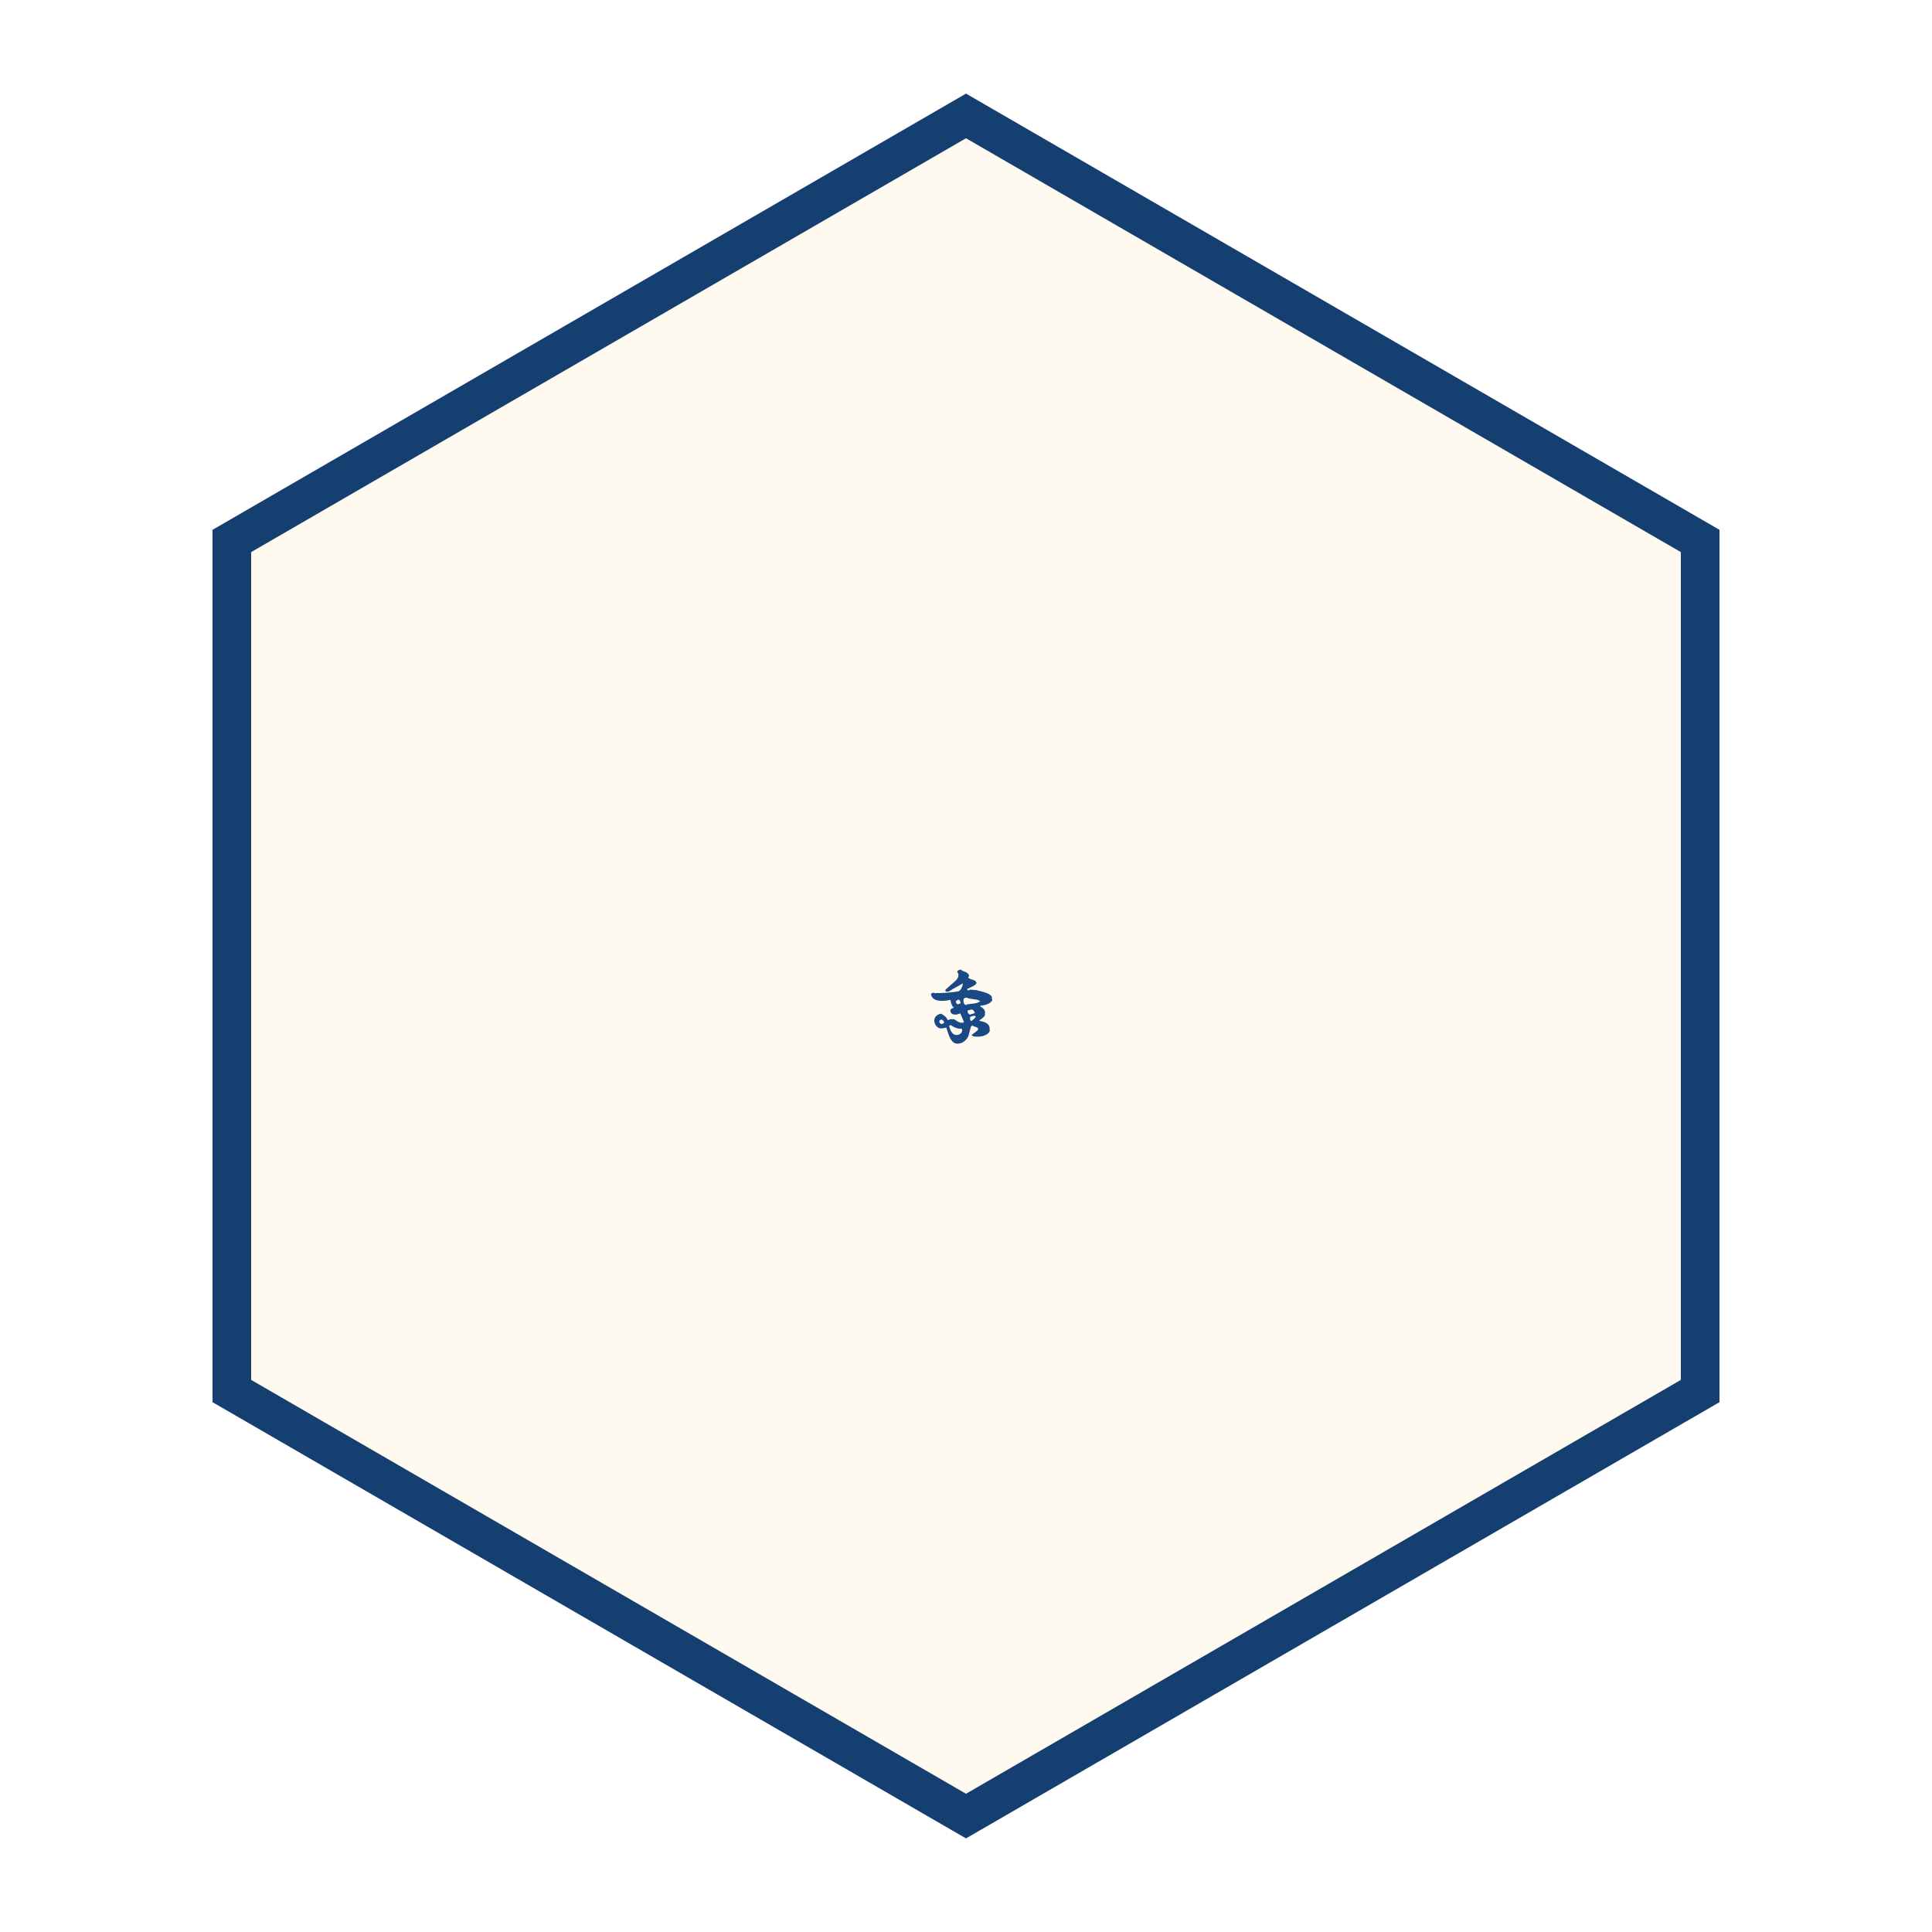
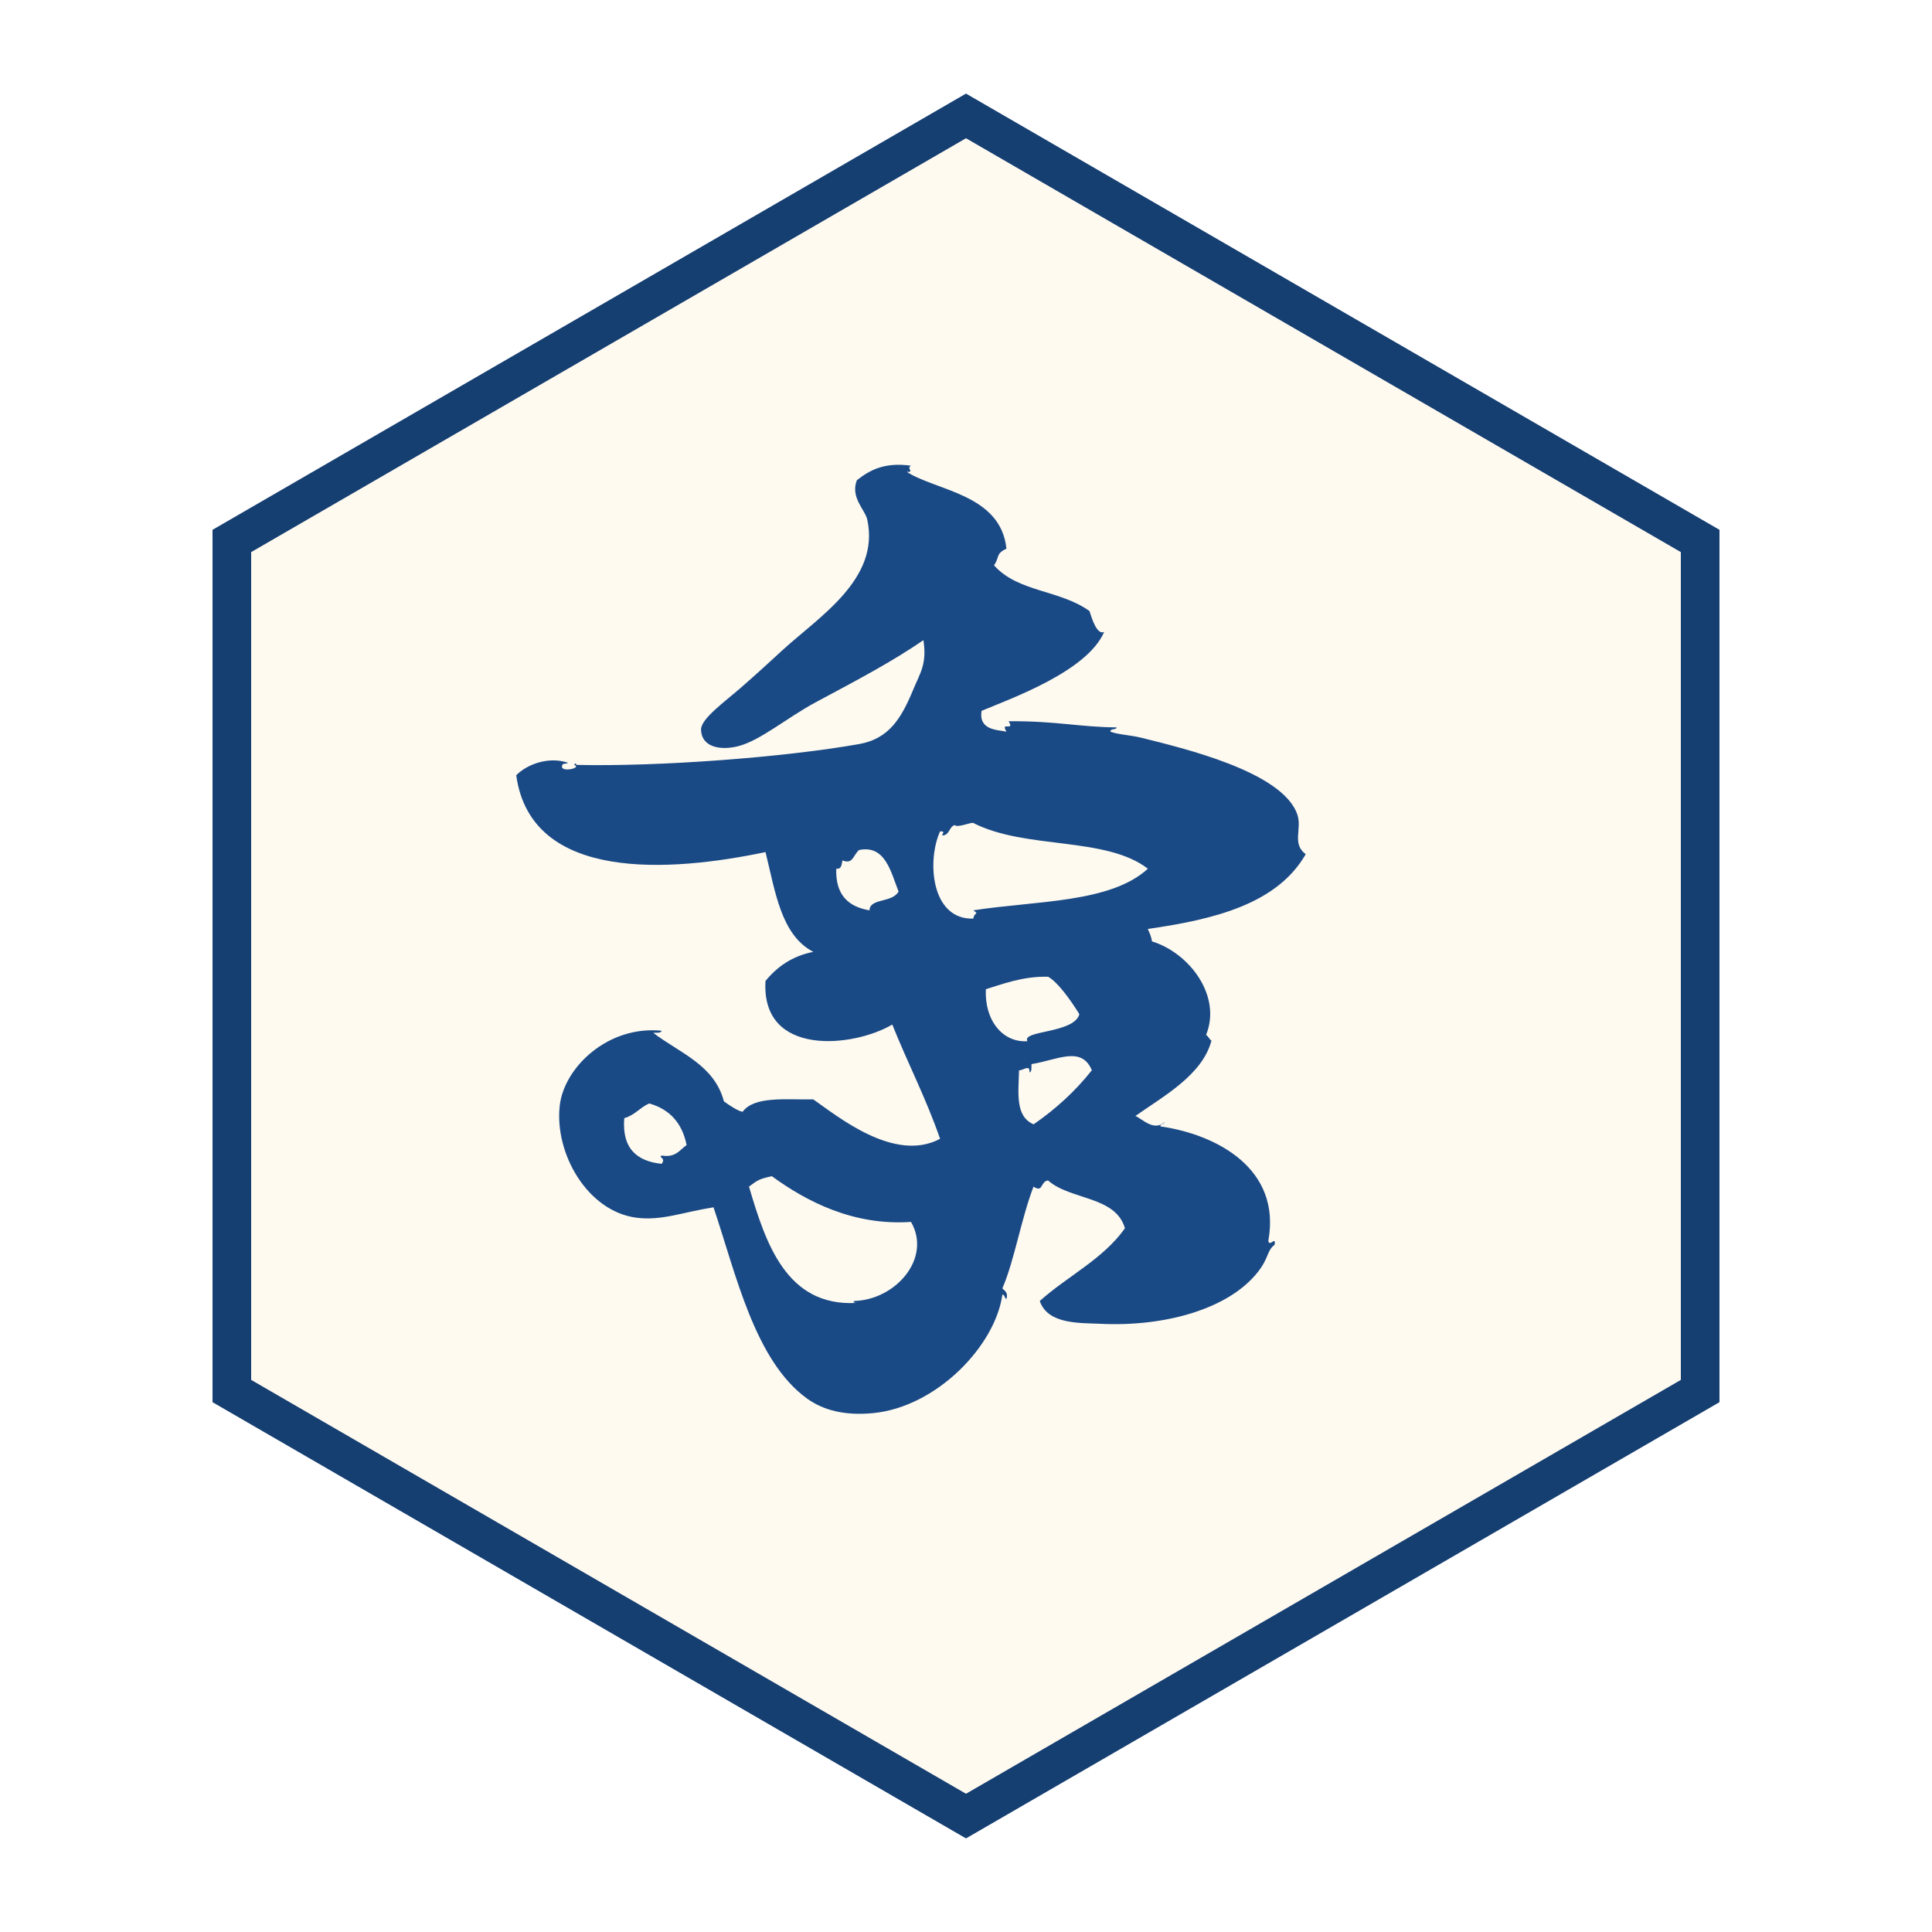
<svg xmlns="http://www.w3.org/2000/svg" viewBox="0 0 100 100" width="256" height="256">
  <polygon points="50,6 88,28 88,72 50,94 12,72 12,28" fill="#fffaf0" stroke="#153e71" stroke-width="2" />
-   <g transform="translate(50 50) translate(0 2.400) scale(0.092) translate(-109.368 -685.134)">
+   <g transform="translate(50 50) translate(0 2.400) scale(1.18) translate(-109.368 -685.134)">
    <path d="M104.572,697.879c-0.097,0-0.21-0.045-0.077-0.088c1.789-0.061,3.378-1.871,2.461-3.465     c-2.522,0.174-4.578-0.893-6.105-2.006c-0.56,0.123-0.625,0.176-1.002,0.457C100.582,695.26,101.491,698.051,104.572,697.879z      M112.151,687.766c0.035-0.383-0.299-0.066-0.456-0.092c-0.027,1.014-0.173,2.021,0.638,2.371     c0.971-0.672,1.828-1.451,2.554-2.371c-0.451-1.096-1.543-0.439-2.646-0.271C112.227,687.537,112.274,687.74,112.151,687.766z      M109.69,680.658c2.733-0.426,6.009-0.313,7.656-1.826c-1.86-1.428-5.354-0.828-7.656-2.004c-0.095-0.047-0.692,0.225-0.82,0.09     c-0.254,0.082-0.215,0.453-0.548,0.457c0.02-0.113,0.144-0.186-0.09-0.18c-0.589,1.291-0.394,3.885,1.458,3.826     C109.729,680.709,109.972,680.871,109.69,680.658z M117.527,682.021c1.634,0.5,3.072,2.389,2.372,4.102     c0.067,0.021,0.177,0.236,0.236,0.25c-0.397,1.502-2.076,2.42-3.335,3.305c0.297,0.125,0.805,0.689,1.276,0.273     c-0.023,0.1-0.181,0.063-0.184,0.184c2.506,0.359,5.311,1.875,4.738,5.016c0.038,0.309,0.354-0.244,0.272,0.18     c-0.349,0.268-0.234,0.557-0.727,1.186c-1.283,1.639-4.106,2.418-6.929,2.277c-0.886-0.041-2.291,0.033-2.643-1     c1.218-1.092,2.78-1.836,3.736-3.189c-0.402-1.422-2.409-1.236-3.371-2.098c-0.344,0.039-0.207,0.555-0.639,0.273     c-0.55,1.438-0.829,3.215-1.366,4.463c0.103,0.107,0.26,0.17,0.181,0.461c-0.098-0.025-0.061-0.188-0.181-0.188     c-0.306,2.23-2.864,4.914-5.651,5.195c-1.256,0.125-2.203-0.123-2.917-0.637c-2.291-1.66-3.104-5.422-4.102-8.389     c-1.324,0.207-2.27,0.598-3.374,0.457c-2.156-0.275-3.609-2.818-3.371-4.92c0.192-1.68,2.114-3.518,4.466-3.283     c-0.025,0.125-0.229,0.074-0.363,0.094c1.153,0.883,2.675,1.396,3.099,3.006c0.262,0.191,0.648,0.438,0.82,0.455     c0.514-0.701,1.91-0.521,3.099-0.543c1.055,0.729,3.557,2.801,5.561,1.729c-0.606-1.76-1.419-3.317-2.096-5.012     c-1.703,1.008-5.762,1.434-5.561-1.912c0.507-0.619,1.161-1.09,2.096-1.277c-1.418-0.736-1.665-2.646-2.096-4.375     c-4.166,0.873-10.286,1.332-10.934-3.371c0.438-0.451,1.385-0.848,2.275-0.547c-0.151,0.093-0.248-0.034-0.271,0.182     c0.04,0.236,0.871,0.041,0.545-0.089c0.017-0.104,0.091-0.054,0.091,0c3.632,0.082,9.104-0.331,12.395-0.913     c1.308-0.229,1.854-1.123,2.371-2.371c0.315-0.764,0.616-1.136,0.455-2.188c-1.377,0.947-2.856,1.725-4.741,2.734     c-1.25,0.674-2.402,1.662-3.37,1.914c-0.813,0.211-1.634,0.033-1.644-0.729c0-0.475,1.04-1.217,1.735-1.822     c0.724-0.633,1.258-1.123,1.82-1.641c1.605-1.475,4.307-3.127,3.737-5.742c-0.095-0.438-0.751-0.971-0.456-1.73     c0.561-0.439,1.203-0.799,2.37-0.637c-0.211,0.131,0.177,0.287-0.181,0.271c1.283,0.832,4.125,0.975,4.372,3.371     c-0.487,0.225-0.289,0.367-0.545,0.729c1.059,1.186,2.874,1.063,4.19,2.006c0.107,0.354,0.334,1.063,0.642,0.914     c-0.745,1.727-4.043,2.906-5.378,3.463c-0.133,0.855,0.693,0.828,1.092,0.912c-0.289-0.479,0.38,0.021,0.094-0.457     c2.14-0.012,3.039,0.252,4.738,0.271c-0.021,0.131-0.272,0.029-0.274,0.186c0.338,0.133,0.871,0.146,1.371,0.271     c1.746,0.439,6.199,1.471,6.833,3.375c0.209,0.625-0.254,1.275,0.365,1.729c-1.24,2.161-3.947,2.856-6.927,3.28     C117.418,681.645,117.498,681.813,117.527,682.021z M114.34,685.213c-0.378-0.609-0.926-1.385-1.367-1.641     c-1.125-0.035-2.108,0.359-2.734,0.547c-0.065,1.371,0.745,2.354,1.824,2.279C111.794,685.914,114.111,686.066,114.34,685.213z      M105.135,680.658c0.015-0.545,0.992-0.316,1.275-0.824c-0.339-0.854-0.577-2.055-1.732-1.822     c-0.267,0.232-0.267,0.645-0.729,0.457c-0.039,0.174-0.033,0.395-0.272,0.363C103.638,679.967,104.192,680.502,105.135,680.658z      M97.112,690.955c-0.191-0.963-0.738-1.57-1.641-1.826c-0.403,0.176-0.635,0.521-1.093,0.645c-0.106,1.32,0.54,1.887,1.64,2.004     c0.209-0.287-0.165-0.254,0-0.365C96.642,691.518,96.808,691.164,97.112,690.955z" fill="#1a4a86" />
  </g>
</svg>
